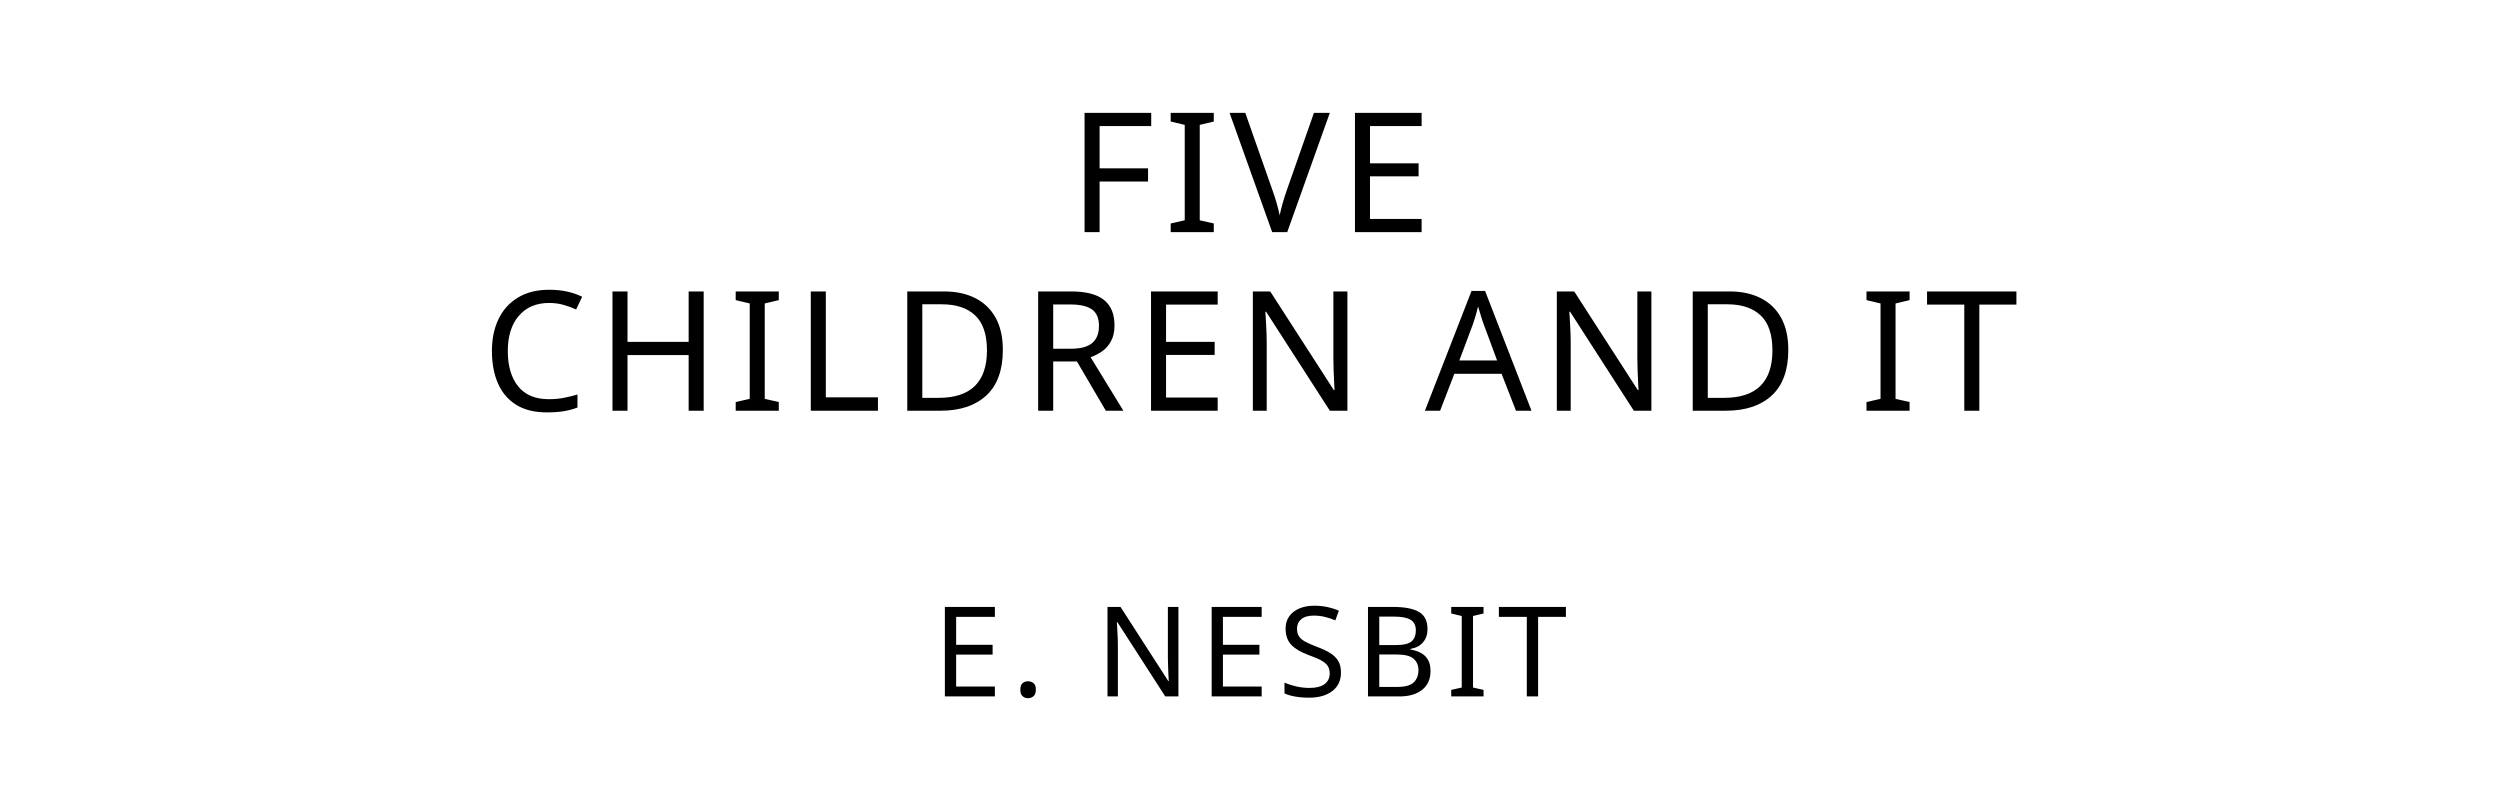
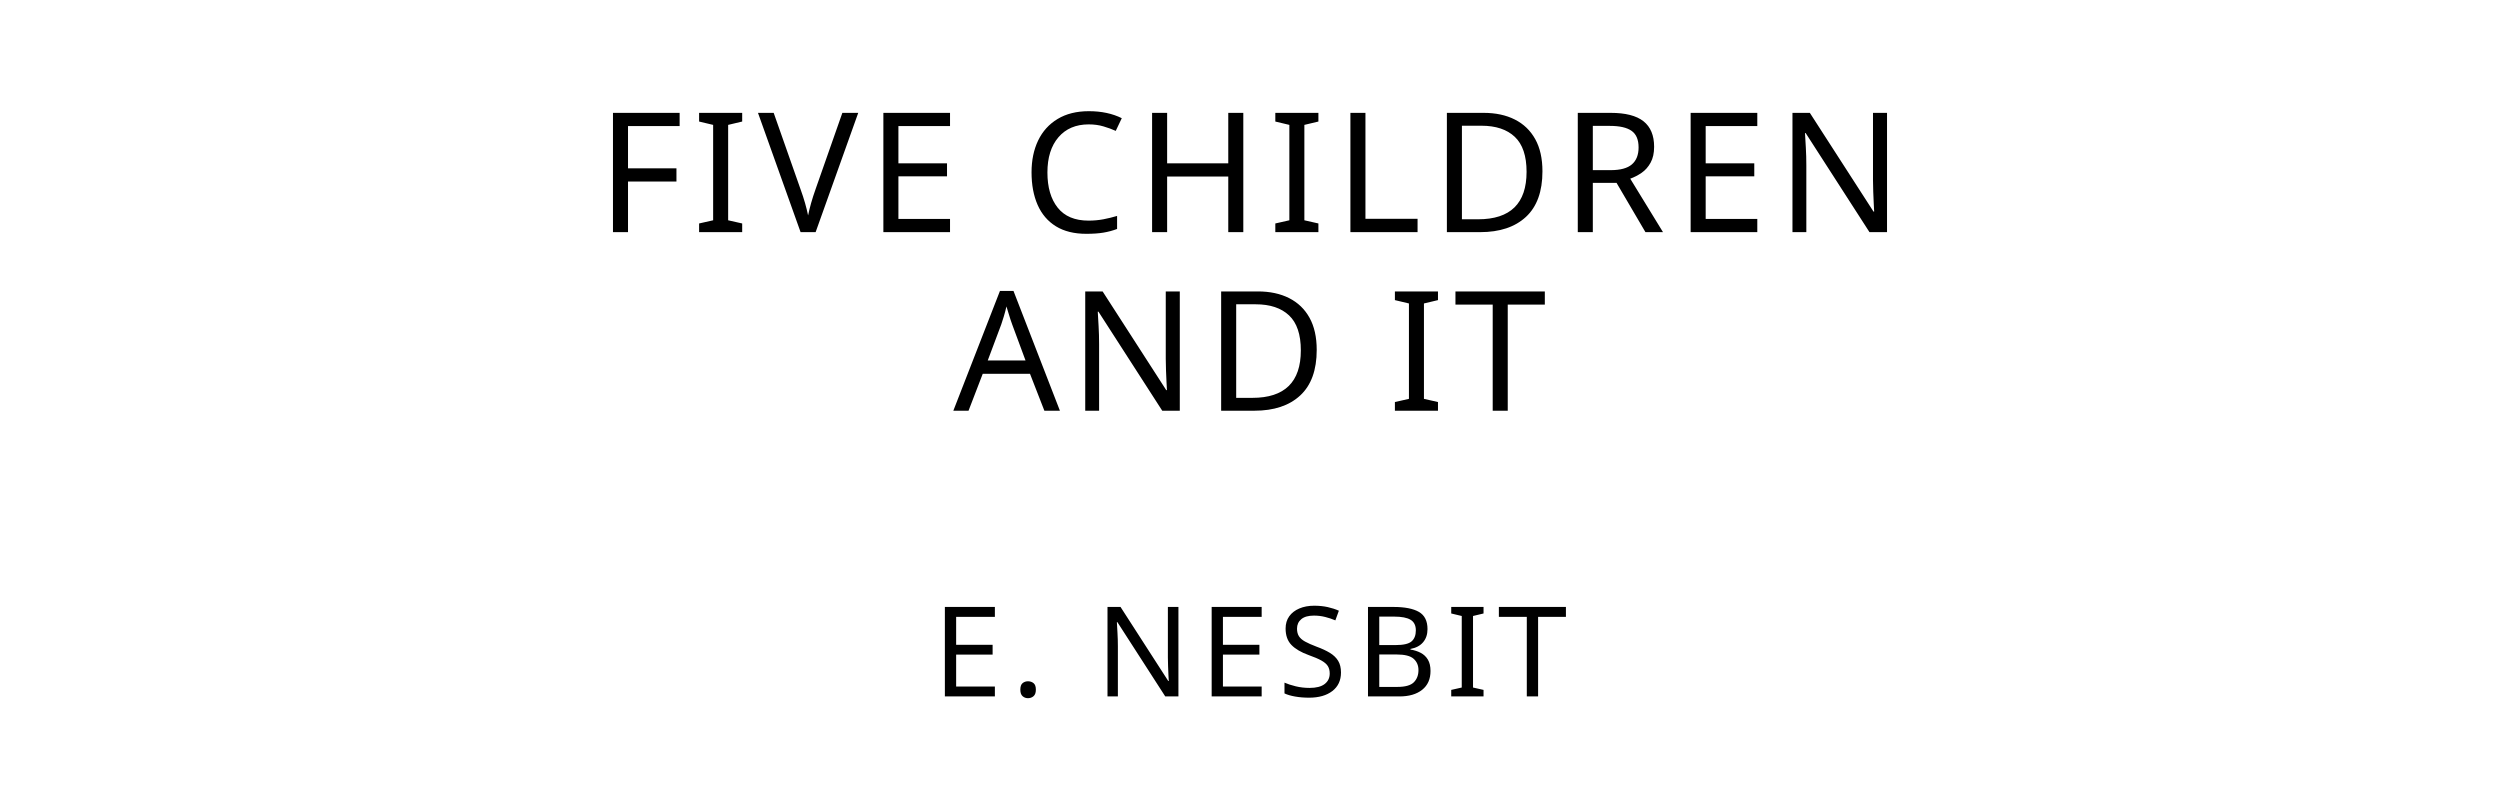
<svg xmlns="http://www.w3.org/2000/svg" version="1.1" viewBox="0 0 1400 440">
  <style type="text/css">
		text{
			font-family: "League Spartan";
			letter-spacing: 5px;
			text-anchor: middle;
		}

		.title{
			font-size: 93.567px;
		}

		.author{
			font-size: 70.175px;
		}
	</style>
-   <text class="title" x="700" y="130">FIVE</text>
-   <text class="title" x="700" y="230">CHILDREN AND IT</text>
+   <text class="title" x="700" y="130">FIVE CHILDREN</text>
+   <text class="title" x="700" y="230">AND IT</text>
  <text class="author" x="700" y="390">E. NESBIT</text>
</svg>
